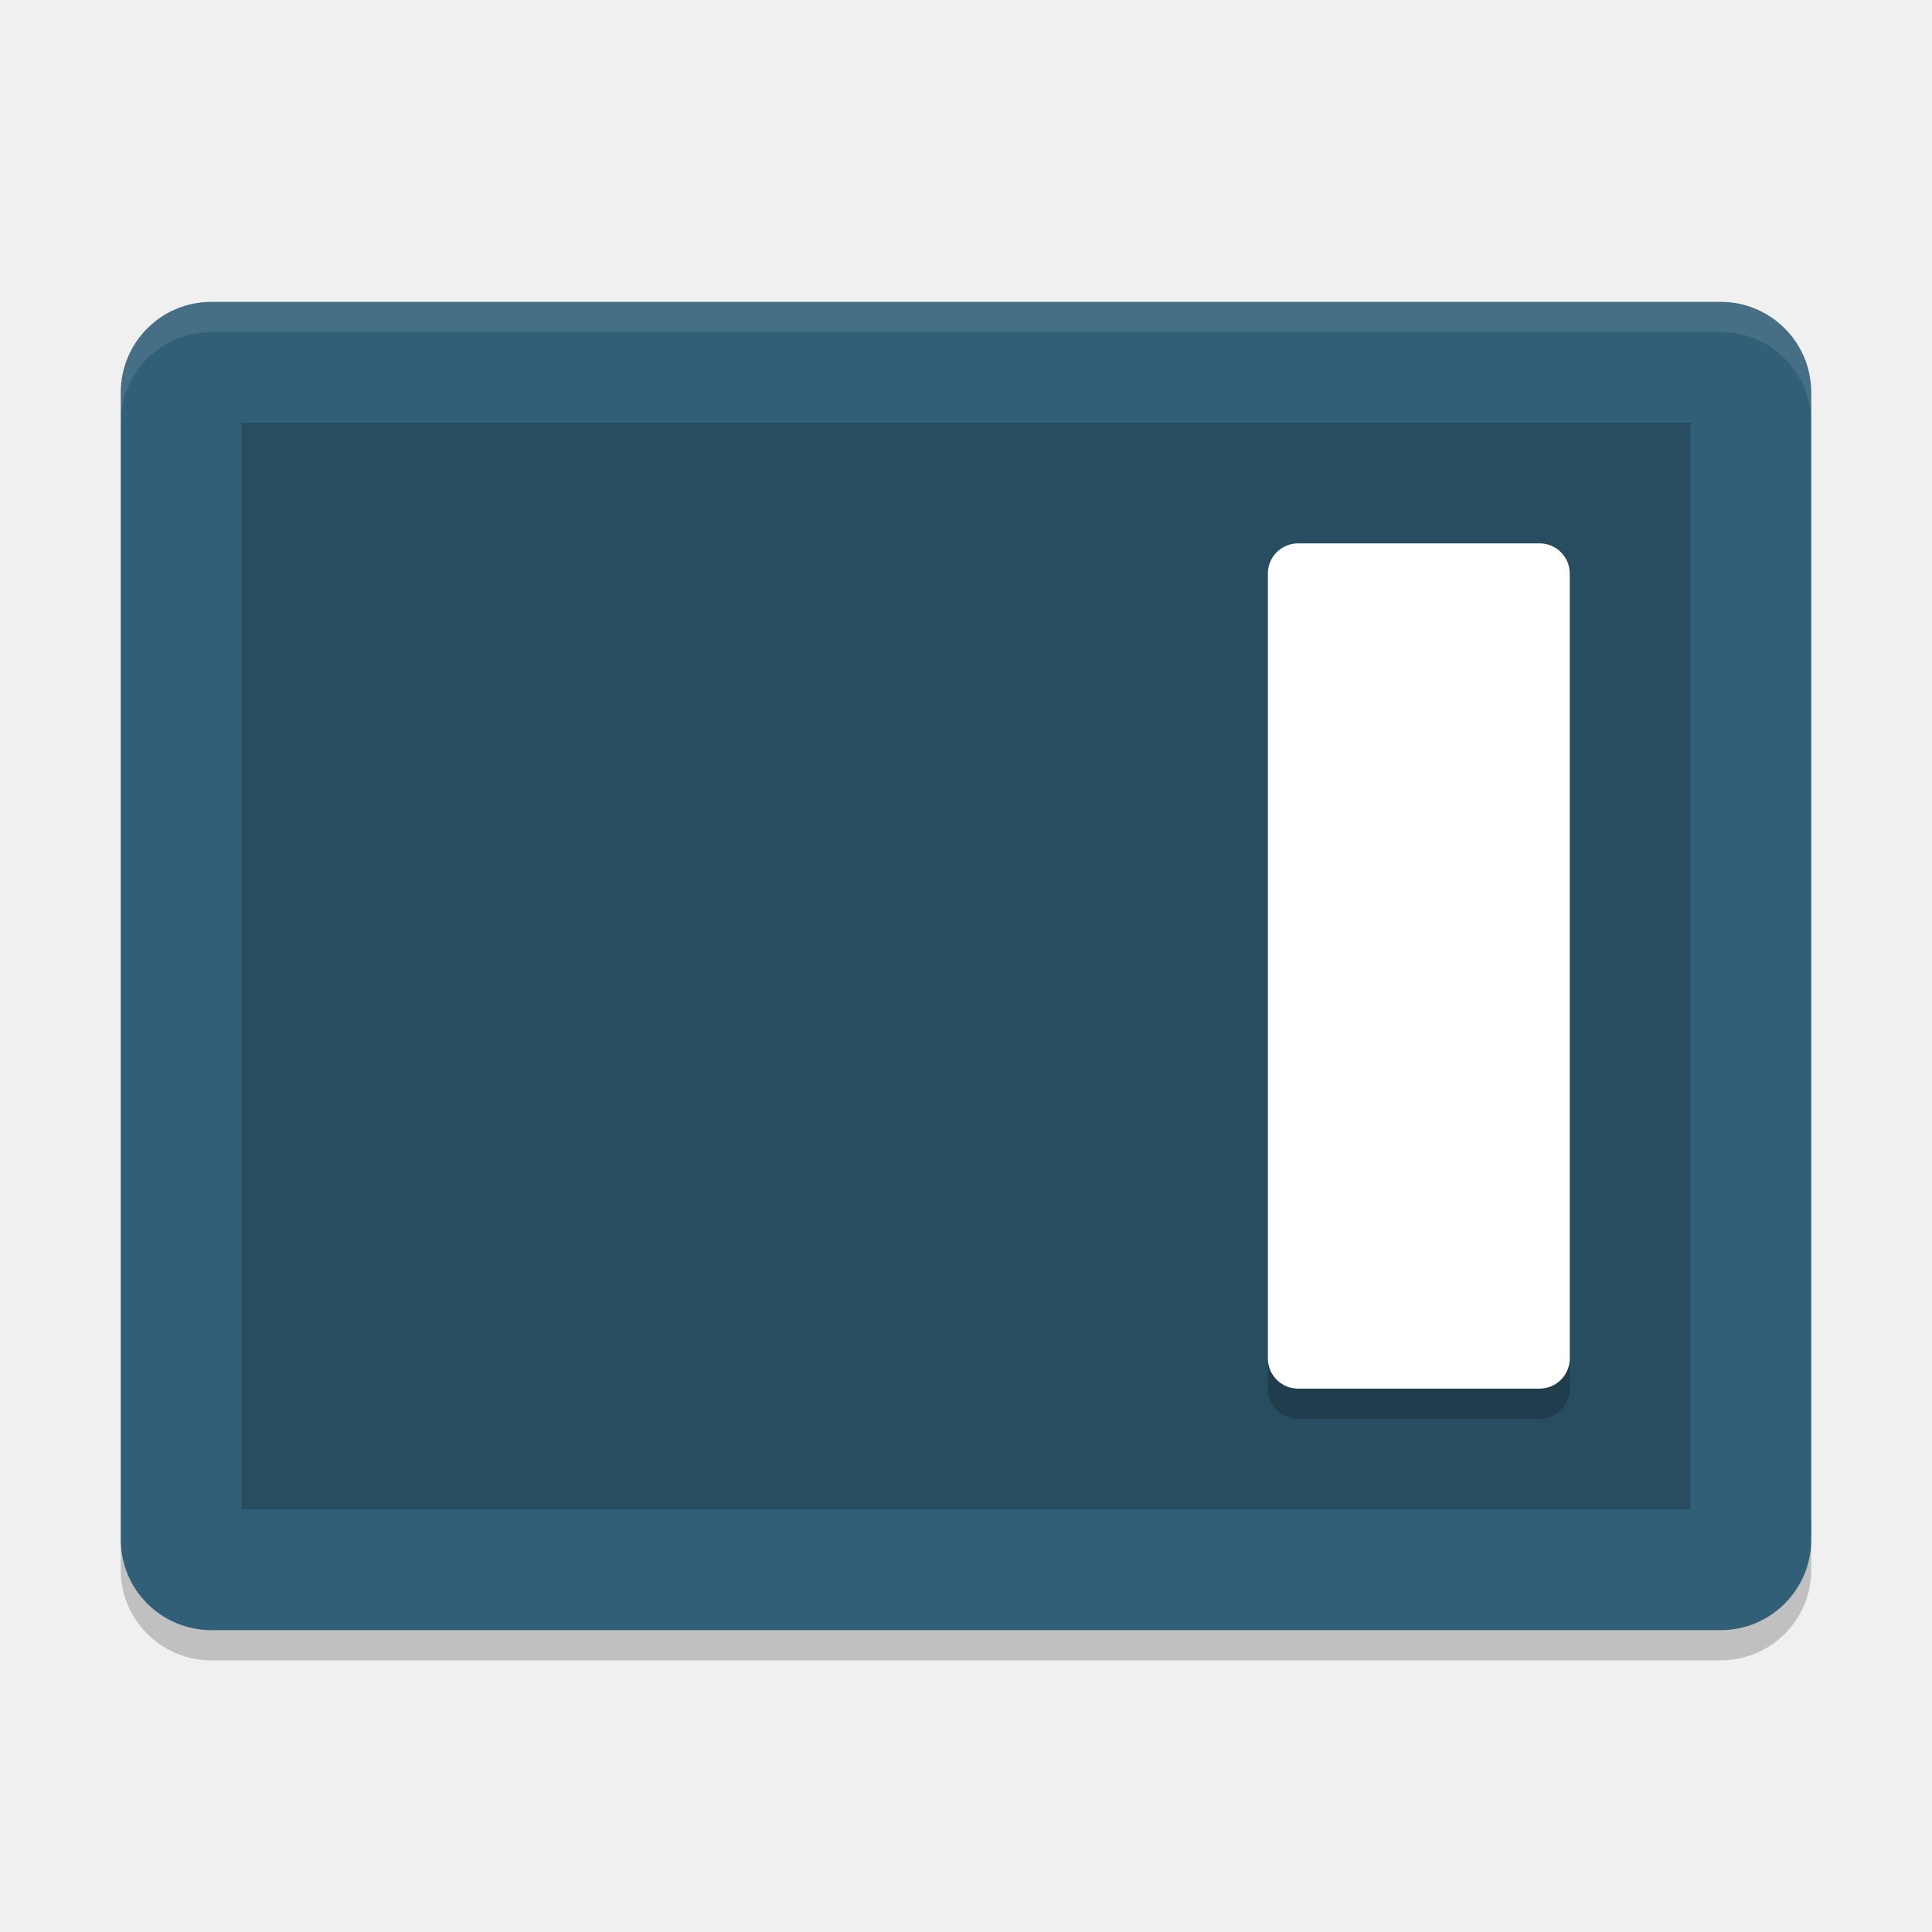
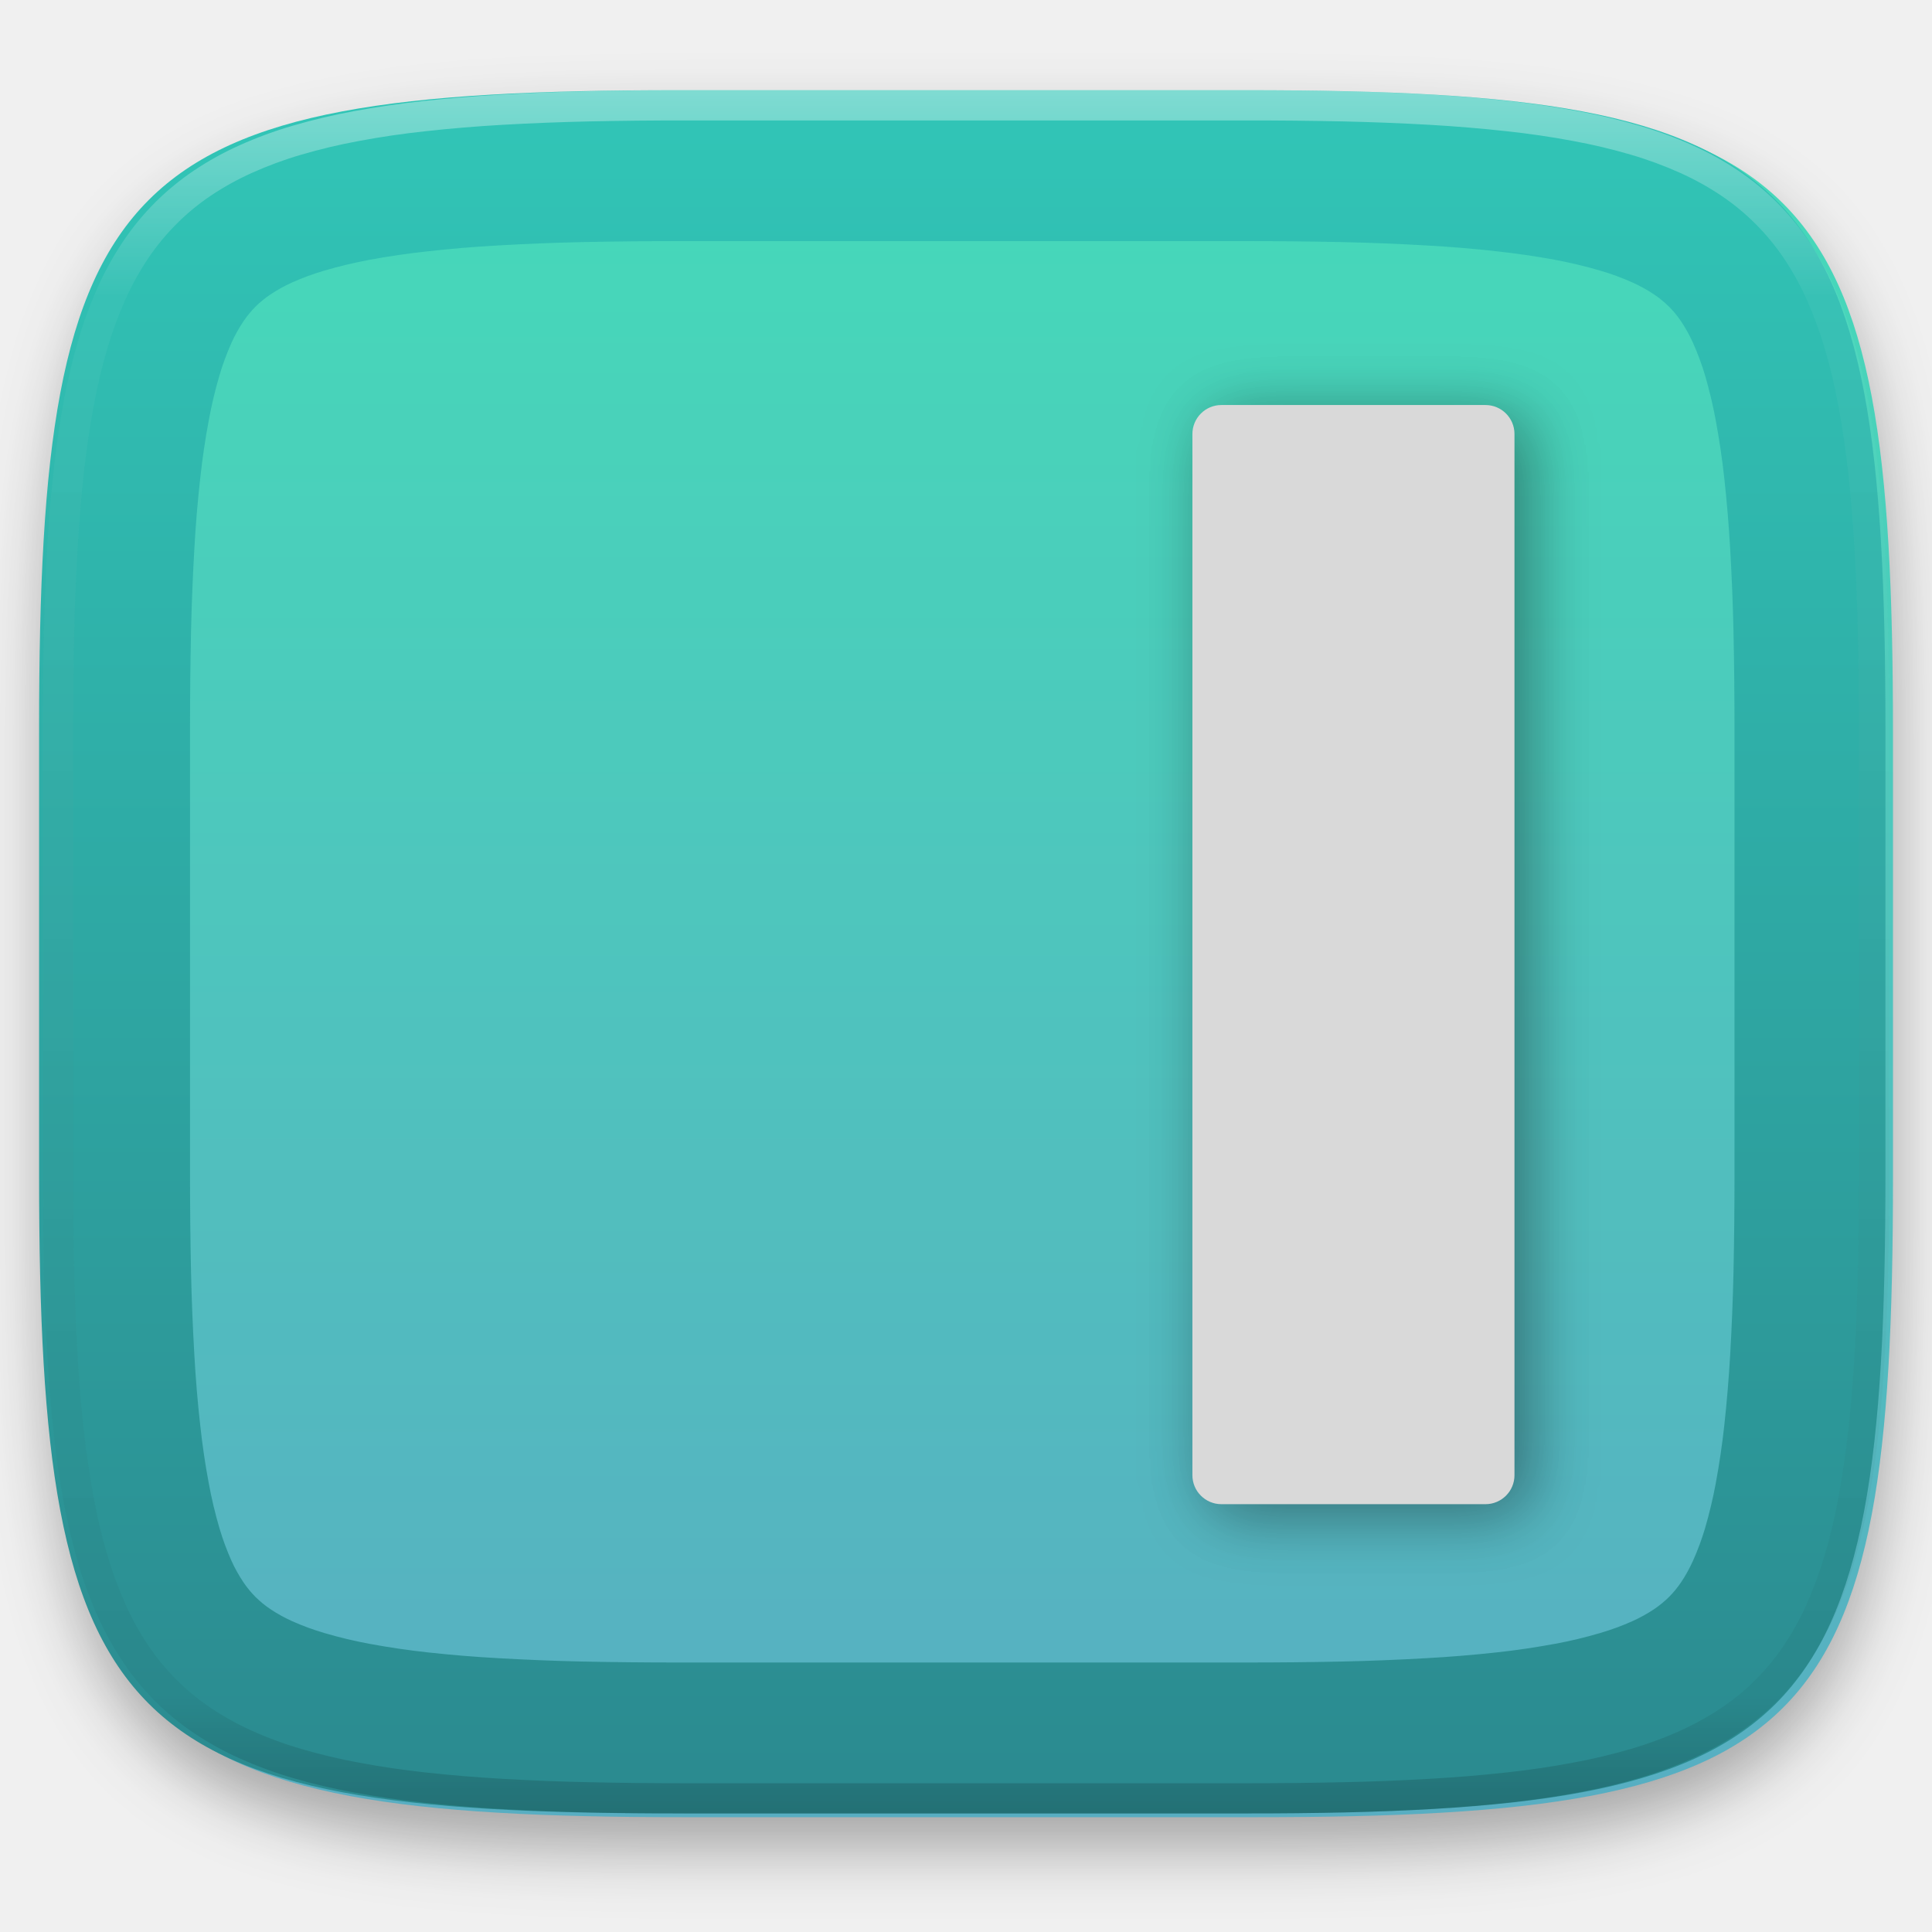
- <svg xmlns="http://www.w3.org/2000/svg" width="64" height="64" version="1">
-   <path style="opacity:0.2" d="m 4,50 0,2 c 0,1.662 1.338,3 3,3 l 50,0 c 1.662,0 3,-1.338 3,-3 l 0,-2 c 0,1.662 -1.338,3 -3,3 L 7,53 C 5.338,53 4,51.662 4,50 Z" />
-   <rect style="fill:#325f78" width="44" height="56" x="-54" y="-60" rx="3" ry="3" transform="matrix(0,-1,-1,0,0,0)" />
-   <rect style="opacity:0.2" width="36" height="48" x="-50" y="-56" rx="0" ry="0" transform="matrix(0,-1,-1,0,0,0)" />
-   <path style="opacity:0.1;fill:#ffffff" d="M 7 10 C 5.338 10 4 11.338 4 13 L 4 14 C 4 12.338 5.338 11 7 11 L 57 11 C 58.662 11 60 12.338 60 14 L 60 13 C 60 11.338 58.662 10 57 10 L 7 10 z" />
-   <rect style="opacity:0.2" width="10" height="28" x="42" y="19" rx="1" ry="1" />
-   <rect style="fill:#ffffff" width="10" height="28" x="42" y="18" rx="1" ry="1" />
+ <svg xmlns="http://www.w3.org/2000/svg" style="isolation:isolate" viewBox="0 0 256 256" width="256" height="256">
+   <defs>
+     <filter id="CixHXoaWoEEXAmLkn605E8HLSpfqnapJ" x="-200%" y="-200%" width="400%" height="400%" filterUnits="objectBoundingBox" color-interpolation-filters="sRGB">
+       <feGaussianBlur in="SourceGraphic" stdDeviation="4.294" />
+       <feOffset dx="0" dy="4" result="pf_100_offsetBlur" />
+       <feFlood flood-color="#000000" flood-opacity="0.4" />
+       <feComposite in2="pf_100_offsetBlur" operator="in" result="pf_100_dropShadow" />
+       <feBlend in="SourceGraphic" in2="pf_100_dropShadow" mode="normal" />
+     </filter>
+   </defs>
+   <g opacity="0.8" filter="url(#CixHXoaWoEEXAmLkn605E8HLSpfqnapJ)">
+     <linearGradient id="_lgradient_348" x1="0.5" y1="0" x2="0.5" y2="1" gradientTransform="matrix(244.648,0,0,228.338,6.18,12.45)" gradientUnits="userSpaceOnUse">
+       <stop offset="0%" stop-opacity="1" style="stop-color:rgb(26,214,171)" />
+       <stop offset="100%" stop-opacity="1" style="stop-color:rgb(50,157,182)" />
+     </linearGradient>
+     <path d=" M 166.189 12.45 C 240.245 12.45 250.828 23.007 250.828 96.994 L 250.828 156.245 C 250.828 230.231 240.245 240.788 166.189 240.788 L 90.819 240.788 C 16.764 240.788 6.18 230.231 6.18 156.245 L 6.18 96.994 C 6.18 23.007 16.764 12.45 90.819 12.45 L 166.189 12.45 Z " id="shape" fill="url(#_lgradient_348)" />
+   </g>
+   <linearGradient id="_lgradient_349" x1="0.5" y1="0" x2="0.5" y2="1" gradientTransform="matrix(244.648,0,0,228.338,5.18,11.952)" gradientUnits="userSpaceOnUse">
+     <stop offset="0%" stop-opacity="1" style="stop-color:rgb(49,198,183)" />
+     <stop offset="100%" stop-opacity="1" style="stop-color:rgb(43,137,143)" />
+   </linearGradient>
+   <path d=" M 165.189 11.952 C 239.245 11.952 249.828 22.509 249.828 96.495 L 249.828 155.746 C 249.828 229.733 239.245 240.29 165.189 240.29 L 89.819 240.29 C 15.764 240.29 5.18 229.733 5.18 155.746 L 5.18 96.495 C 5.18 22.509 15.764 11.952 89.819 11.952 L 165.189 11.952 Z  M 165.21 31.95 C 169.44 31.95 173.68 31.99 177.91 32.08 C 181.59 32.16 185.27 32.31 188.95 32.52 C 192.08 32.69 195.21 32.95 198.33 33.3 C 200.91 33.58 203.47 33.95 206.02 34.42 C 208.04 34.8 210.04 35.27 212.01 35.85 C 213.48 36.28 214.93 36.81 216.33 37.44 C 217.33 37.89 218.3 38.43 219.21 39.04 C 219.9 39.51 220.55 40.04 221.15 40.63 C 221.74 41.22 222.27 41.87 222.74 42.56 C 223.35 43.47 223.88 44.43 224.33 45.43 C 224.96 46.83 225.49 48.27 225.93 49.74 C 226.5 51.71 226.98 53.7 227.35 55.72 C 227.82 58.26 228.2 60.82 228.48 63.39 C 228.82 66.51 229.08 69.63 229.26 72.76 C 229.47 76.43 229.62 80.11 229.7 83.79 C 229.79 88.02 229.83 92.24 229.83 96.47 C 229.83 96.48 229.83 96.49 229.83 96.5 L 229.83 155.75 C 229.83 155.75 229.83 155.76 229.83 155.77 C 229.83 160 229.79 164.23 229.7 168.45 C 229.62 172.13 229.47 175.81 229.26 179.48 C 229.08 182.61 228.82 185.73 228.48 188.85 C 228.2 191.42 227.82 193.98 227.35 196.53 C 226.98 198.54 226.5 200.53 225.93 202.5 C 225.49 203.97 224.96 205.41 224.33 206.81 C 223.88 207.81 223.35 208.77 222.74 209.68 C 222.27 210.37 221.74 211.02 221.15 211.61 C 220.55 212.2 219.9 212.73 219.21 213.2 C 218.3 213.81 217.33 214.35 216.33 214.8 C 214.93 215.43 213.48 215.96 212.01 216.39 C 210.04 216.97 208.04 217.45 206.02 217.82 C 203.47 218.29 200.91 218.67 198.33 218.95 C 195.21 219.29 192.08 219.55 188.95 219.72 C 185.27 219.93 181.59 220.08 177.91 220.16 C 173.68 220.25 169.44 220.29 165.21 220.29 C 165.2 220.29 165.2 220.29 165.19 220.29 L 89.82 220.29 C 89.81 220.29 89.8 220.29 89.8 220.29 C 85.56 220.29 81.33 220.25 77.1 220.16 C 73.42 220.08 69.73 219.93 66.06 219.72 C 62.92 219.55 59.8 219.29 56.68 218.95 C 54.1 218.67 51.53 218.29 48.99 217.82 C 46.97 217.45 44.97 216.97 43 216.39 C 41.53 215.96 40.08 215.43 38.68 214.8 C 37.68 214.35 36.71 213.81 35.8 213.2 C 35.1 212.73 34.46 212.2 33.86 211.61 C 33.27 211.02 32.74 210.37 32.27 209.68 C 31.66 208.77 31.12 207.81 30.67 206.81 C 30.05 205.41 29.51 203.97 29.08 202.5 C 28.5 200.53 28.03 198.54 27.66 196.53 C 27.18 193.98 26.81 191.42 26.53 188.85 C 26.18 185.73 25.92 182.61 25.75 179.48 C 25.54 175.81 25.39 172.13 25.31 168.45 C 25.22 164.23 25.18 160 25.18 155.77 C 25.18 155.76 25.18 155.75 25.18 155.75 L 25.18 96.5 C 25.18 96.49 25.18 96.48 25.18 96.47 C 25.18 92.24 25.22 88.02 25.31 83.79 C 25.39 80.11 25.54 76.43 25.75 72.76 C 25.92 69.63 26.18 66.51 26.53 63.39 C 26.81 60.82 27.18 58.26 27.66 55.72 C 28.03 53.7 28.5 51.71 29.08 49.74 C 29.51 48.27 30.05 46.83 30.67 45.43 C 31.12 44.43 31.66 43.47 32.27 42.56 C 32.74 41.87 33.27 41.22 33.86 40.63 C 34.46 40.04 35.1 39.51 35.8 39.04 C 36.71 38.43 37.68 37.89 38.68 37.44 C 40.08 36.81 41.53 36.28 43 35.85 C 44.97 35.27 46.97 34.8 48.99 34.42 C 51.53 33.95 54.1 33.58 56.68 33.3 C 59.8 32.95 62.92 32.69 66.06 32.52 C 69.73 32.31 73.42 32.16 77.1 32.08 C 81.33 31.99 85.56 31.95 89.8 31.95 C 89.8 31.95 89.81 31.95 89.82 31.95 L 165.19 31.95 C 165.2 31.95 165.2 31.95 165.21 31.95 Z " fill-rule="evenodd" id="border 20px" fill="url(#_lgradient_349)" />
+   <g opacity="0.4">
+     <linearGradient id="_lgradient_350" x1="0.517" y1="0" x2="0.517" y2="1" gradientTransform="matrix(244.65,0,0,228.34,5.68,11.95)" gradientUnits="userSpaceOnUse">
+       <stop offset="0%" stop-opacity="1" style="stop-color:rgb(255,255,255)" />
+       <stop offset="12.5%" stop-opacity="0.098" style="stop-color:rgb(255,255,255)" />
+       <stop offset="92.5%" stop-opacity="0.098" style="stop-color:rgb(0,0,0)" />
+       <stop offset="100%" stop-opacity="0.498" style="stop-color:rgb(0,0,0)" />
+     </linearGradient>
+     <path d=" M 165.068 11.951 C 169.396 11.941 173.724 11.991 178.052 12.089 C 181.927 12.167 185.803 12.315 189.678 12.541 C 193.131 12.737 196.583 13.022 200.026 13.395 C 203.085 13.73 206.144 14.181 209.174 14.741 C 211.889 15.243 214.574 15.881 217.22 16.657 C 219.62 17.355 221.971 18.219 224.243 19.241 C 226.358 20.184 228.384 21.304 230.302 22.591 C 232.142 23.829 233.863 25.244 235.437 26.806 C 237.001 28.378 238.417 30.088 239.656 31.925 C 240.945 33.841 242.066 35.865 243.02 37.967 C 244.043 40.247 244.909 42.585 245.617 44.972 C 246.394 47.615 247.034 50.297 247.535 53.009 C 248.096 56.035 248.548 59.081 248.883 62.136 C 249.257 65.575 249.542 69.014 249.739 72.462 C 249.965 76.323 250.112 80.194 250.201 84.055 C 250.289 88.378 250.339 92.701 250.329 97.014 L 250.329 155.226 C 250.339 159.549 250.289 163.862 250.201 168.185 C 250.112 172.056 249.965 175.917 249.739 179.778 C 249.542 183.226 249.257 186.675 248.883 190.104 C 248.548 193.159 248.096 196.215 247.535 199.241 C 247.034 201.943 246.394 204.625 245.617 207.268 C 244.909 209.655 244.043 212.003 243.02 214.273 C 242.066 216.385 240.945 218.399 239.656 220.315 C 238.417 222.152 237.001 223.872 235.437 225.434 C 233.863 226.996 232.142 228.411 230.302 229.649 C 228.384 230.936 226.358 232.056 224.243 232.999 C 221.971 234.021 219.62 234.885 217.22 235.593 C 214.574 236.369 211.889 237.007 209.174 237.499 C 206.144 238.068 203.085 238.51 200.026 238.845 C 196.583 239.218 193.131 239.503 189.678 239.699 C 185.803 239.925 181.927 240.073 178.052 240.161 C 173.724 240.249 169.396 240.299 165.068 240.289 L 90.942 240.289 C 86.614 240.299 82.286 240.249 77.958 240.161 C 74.083 240.073 70.207 239.925 66.332 239.699 C 62.879 239.503 59.427 239.218 55.984 238.845 C 52.925 238.51 49.866 238.068 46.836 237.499 C 44.121 237.007 41.436 236.369 38.79 235.593 C 36.39 234.885 34.039 234.021 31.767 232.999 C 29.652 232.056 27.626 230.936 25.708 229.649 C 23.868 228.411 22.147 226.996 20.573 225.434 C 19.009 223.872 17.593 222.152 16.354 220.315 C 15.065 218.399 13.944 216.385 12.99 214.273 C 11.967 212.003 11.101 209.655 10.393 207.268 C 9.616 204.625 8.976 201.943 8.475 199.241 C 7.914 196.215 7.462 193.159 7.127 190.104 C 6.753 186.675 6.468 183.226 6.271 179.778 C 6.045 175.917 5.898 172.056 5.809 168.185 C 5.721 163.862 5.671 159.549 5.681 155.226 L 5.681 97.014 C 5.671 92.701 5.721 88.378 5.809 84.055 C 5.898 80.194 6.045 76.323 6.271 72.462 C 6.468 69.014 6.753 65.575 7.127 62.136 C 7.462 59.081 7.914 56.035 8.475 53.009 C 8.976 50.297 9.616 47.615 10.393 44.972 C 11.101 42.585 11.967 40.247 12.99 37.967 C 13.944 35.865 15.065 33.841 16.354 31.925 C 17.593 30.088 19.009 28.378 20.573 26.806 C 22.147 25.244 23.868 23.829 25.708 22.591 C 27.626 21.304 29.652 20.184 31.767 19.241 C 34.039 18.219 36.39 17.355 38.79 16.657 C 41.436 15.881 44.121 15.243 46.836 14.741 C 49.866 14.181 52.925 13.73 55.984 13.395 C 59.427 13.022 62.879 12.737 66.332 12.541 C 70.207 12.315 74.083 12.167 77.958 12.089 C 82.286 11.991 86.614 11.941 90.942 11.951 L 165.068 11.951 Z  M 165.078 15.96 C 169.376 15.95 173.675 15.999 177.973 16.087 C 181.8 16.176 185.626 16.323 189.452 16.539 C 192.836 16.736 196.219 17.011 199.583 17.384 C 202.554 17.699 205.515 18.131 208.446 18.681 C 211.023 19.153 213.58 19.762 216.099 20.499 C 218.322 21.147 220.495 21.953 222.6 22.896 C 224.509 23.751 226.338 24.763 228.069 25.922 C 229.692 27.013 231.207 28.26 232.594 29.646 C 233.981 31.031 235.23 32.544 236.332 34.165 C 237.492 35.894 238.506 37.712 239.361 39.608 C 240.306 41.72 241.112 43.892 241.761 46.102 C 242.509 48.617 243.109 51.162 243.591 53.736 C 244.132 56.664 244.565 59.611 244.889 62.578 C 245.263 65.938 245.539 69.308 245.735 72.688 C 245.952 76.51 246.109 80.322 246.188 84.144 C 246.276 88.437 246.325 92.721 246.325 97.014 C 246.325 97.014 246.325 97.014 246.325 97.014 L 246.325 155.226 C 246.325 155.226 246.325 155.226 246.325 155.226 C 246.325 159.519 246.276 163.803 246.188 168.096 C 246.109 171.918 245.952 175.74 245.735 179.552 C 245.539 182.932 245.263 186.302 244.889 189.672 C 244.565 192.629 244.132 195.576 243.591 198.504 C 243.109 201.078 242.509 203.623 241.761 206.138 C 241.112 208.358 240.306 210.52 239.361 212.632 C 238.506 214.528 237.492 216.356 236.332 218.075 C 235.23 219.706 233.981 221.219 232.594 222.604 C 231.207 223.98 229.692 225.227 228.069 226.318 C 226.338 227.477 224.509 228.489 222.6 229.344 C 220.495 230.297 218.322 231.093 216.099 231.741 C 213.58 232.478 211.023 233.087 208.446 233.559 C 205.515 234.109 202.554 234.541 199.583 234.865 C 196.219 235.229 192.836 235.514 189.452 235.701 C 185.626 235.917 181.8 236.074 177.973 236.153 C 173.675 236.251 169.376 236.29 165.078 236.29 C 165.078 236.29 165.078 236.29 165.068 236.29 L 90.942 236.29 C 90.932 236.29 90.932 236.29 90.932 236.29 C 86.634 236.29 82.335 236.251 78.037 236.153 C 74.21 236.074 70.384 235.917 66.558 235.701 C 63.174 235.514 59.791 235.229 56.427 234.865 C 53.456 234.541 50.495 234.109 47.564 233.559 C 44.987 233.087 42.43 232.478 39.911 231.741 C 37.688 231.093 35.515 230.297 33.41 229.344 C 31.501 228.489 29.672 227.477 27.941 226.318 C 26.318 225.227 24.803 223.98 23.416 222.604 C 22.029 221.219 20.78 219.706 19.678 218.075 C 18.518 216.356 17.504 214.528 16.649 212.632 C 15.704 210.52 14.898 208.358 14.249 206.138 C 13.501 203.623 12.901 201.078 12.419 198.504 C 11.878 195.576 11.445 192.629 11.121 189.672 C 10.747 186.302 10.472 182.932 10.275 179.552 C 10.058 175.74 9.901 171.918 9.822 168.096 C 9.734 163.803 9.685 159.519 9.685 155.226 C 9.685 155.226 9.685 155.226 9.685 155.226 L 9.685 97.014 C 9.685 97.014 9.685 97.014 9.685 97.014 C 9.685 92.721 9.734 88.437 9.822 84.144 C 9.901 80.322 10.058 76.51 10.275 72.688 C 10.472 69.308 10.747 65.938 11.121 62.578 C 11.445 59.611 11.878 56.664 12.419 53.736 C 12.901 51.162 13.501 48.617 14.249 46.102 C 14.898 43.892 15.704 41.72 16.649 39.608 C 17.504 37.712 18.518 35.894 19.678 34.165 C 20.78 32.544 22.029 31.031 23.416 29.646 C 24.803 28.26 26.318 27.013 27.941 25.922 C 29.672 24.763 31.501 23.751 33.41 22.896 C 35.515 21.953 37.688 21.147 39.911 20.499 C 42.43 19.762 44.987 19.153 47.564 18.681 C 50.495 18.131 53.456 17.699 56.427 17.384 C 59.791 17.011 63.174 16.736 66.558 16.539 C 70.384 16.323 74.21 16.176 78.037 16.087 C 82.335 15.999 86.634 15.95 90.932 15.96 C 90.932 15.96 90.932 15.96 90.942 15.96 L 165.068 15.96 C 165.078 15.96 165.078 15.96 165.078 15.96 Z " fill-rule="evenodd" id="highlight" fill="url(#_lgradient_350)" />
+   </g>
+   <g id="icons" />
+   <g id="Group">
+     <defs>
+       <filter id="MignybzopSpKkzINRNOq4uQ3TFD2J11M" x="-200%" y="-200%" width="400%" height="400%" filterUnits="objectBoundingBox" color-interpolation-filters="sRGB">
+         <feGaussianBlur stdDeviation="4.294" />
+       </filter>
+     </defs>
+     <g filter="url(#MignybzopSpKkzINRNOq4uQ3TFD2J11M)" style="mix-blend-mode:normal;" opacity="0.4">
+       <path d="M 163.873 55.022 L 198.869 55.022 C 200.989 55.022 202.71 56.743 202.71 58.862 L 202.71 196.826 C 202.71 198.946 200.989 200.667 198.869 200.667 L 163.873 200.667 C 161.753 200.667 160.032 198.946 160.032 196.826 L 160.032 58.862 C 160.032 56.743 161.753 55.022 163.873 55.022 Z" style="stroke:none;fill:#000000;stroke-miterlimit:10;" />
+     </g>
+     <path d="M 161.841 53.667 L 196.836 53.667 C 198.956 53.667 200.677 55.388 200.677 57.508 L 200.677 195.471 C 200.677 197.591 198.956 199.312 196.836 199.312 L 161.841 199.312 C 159.721 199.312 158 197.591 158 195.471 L 158 57.508 C 158 55.388 159.721 53.667 161.841 53.667 Z" style="stroke:none;fill:#D9D9D9;stroke-miterlimit:10;" />
+   </g>
</svg>
